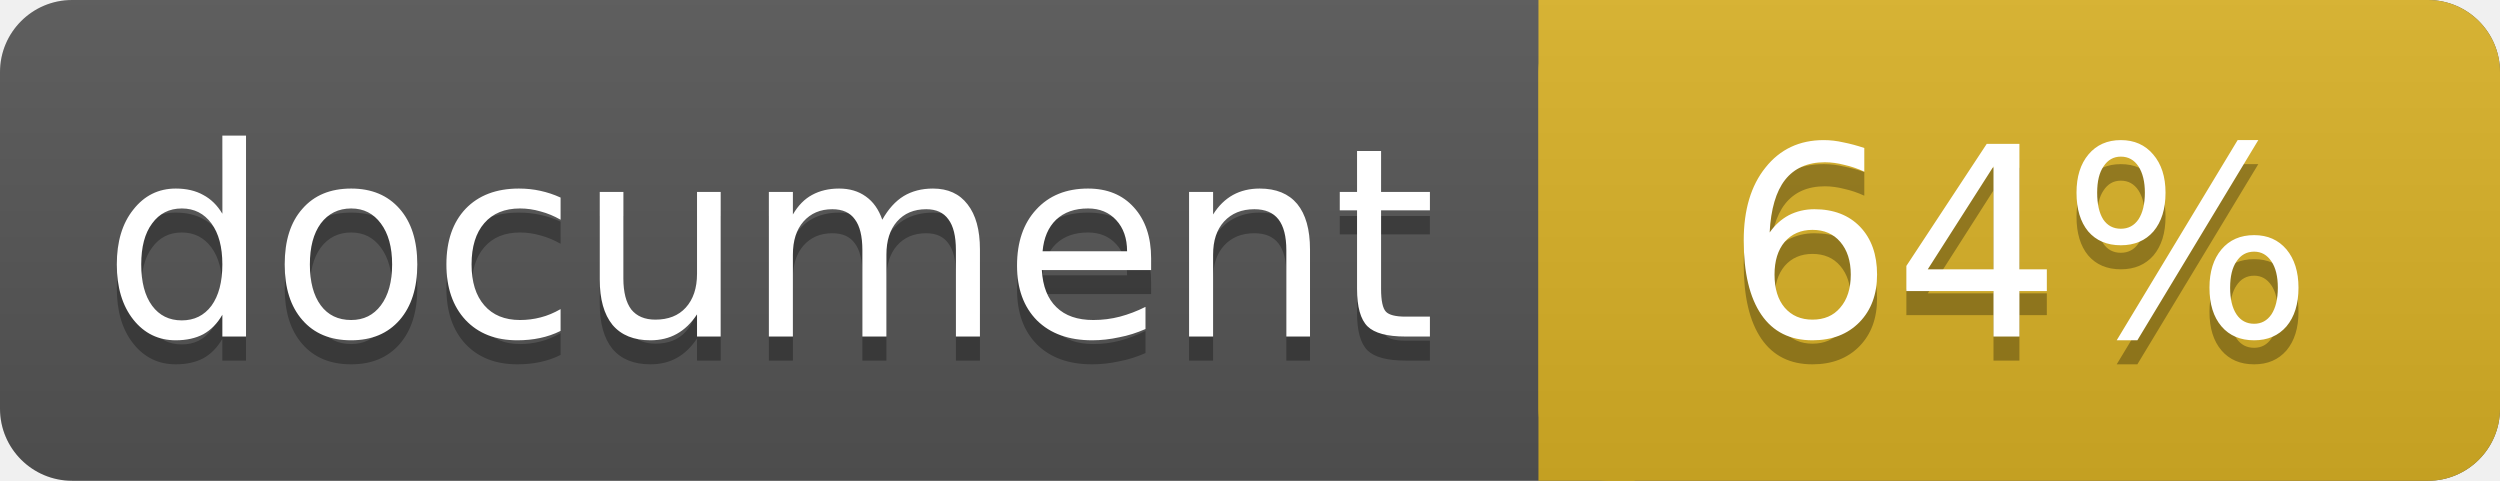
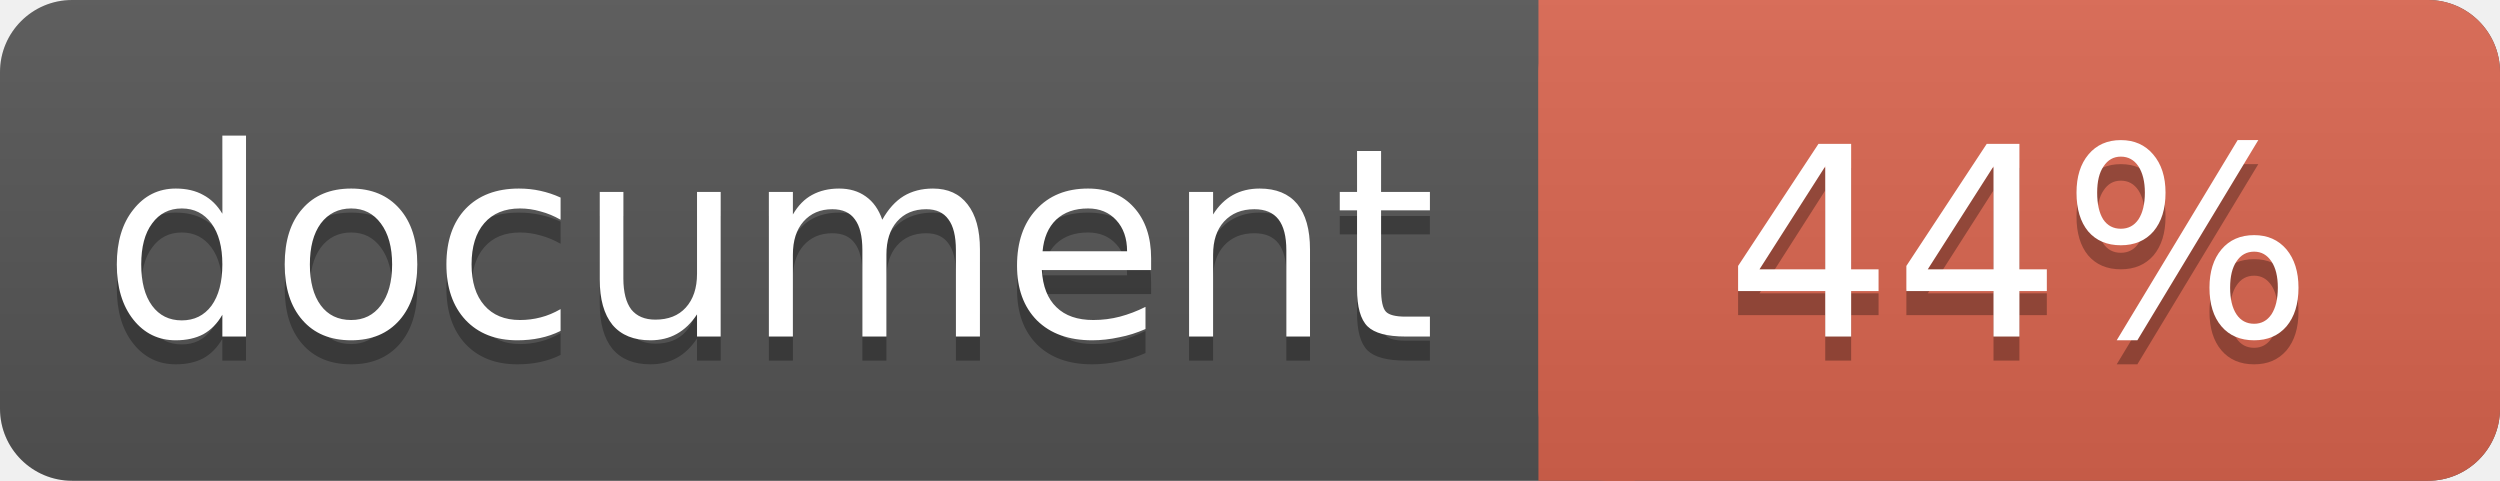
<svg xmlns="http://www.w3.org/2000/svg" width="104" height="20">
  <linearGradient id="a" x2="0" y2="100%">
    <stop offset="0" stop-color="#bbb" stop-opacity=".1" />
    <stop offset="1" stop-opacity=".1" />
  </linearGradient>
  <rect rx="3" width="104" height="20" fill="#555" />
-   <rect rx="3" x="64" width="40" height="20" fill="#dab226" />
-   <path fill="#dab226" d="M64 0h4v20h-4z" />
+   <rect rx="3" x="64" width="40" height="20" fill="#db654f" />
+   <path fill="#db654f" d="M64 0h4v20h-4z" />
  <rect rx="3" width="104" height="20" fill="url(#a)" />
  <g fill="#fff" text-anchor="middle" font-family="DejaVu Sans,Verdana,Geneva,sans-serif" font-size="11">
    <text x="32" y="15" fill="#010101" fill-opacity=".3">document</text>
    <text x="32" y="14">document</text>
-     <text x="84" y="15" fill="#010101" fill-opacity=".3">64%</text>
-     <text x="84" y="14">64%</text>
+     <text x="84" y="15" fill="#010101" fill-opacity=".3">44%</text>
+     <text x="84" y="14">44%</text>
  </g>
</svg>
